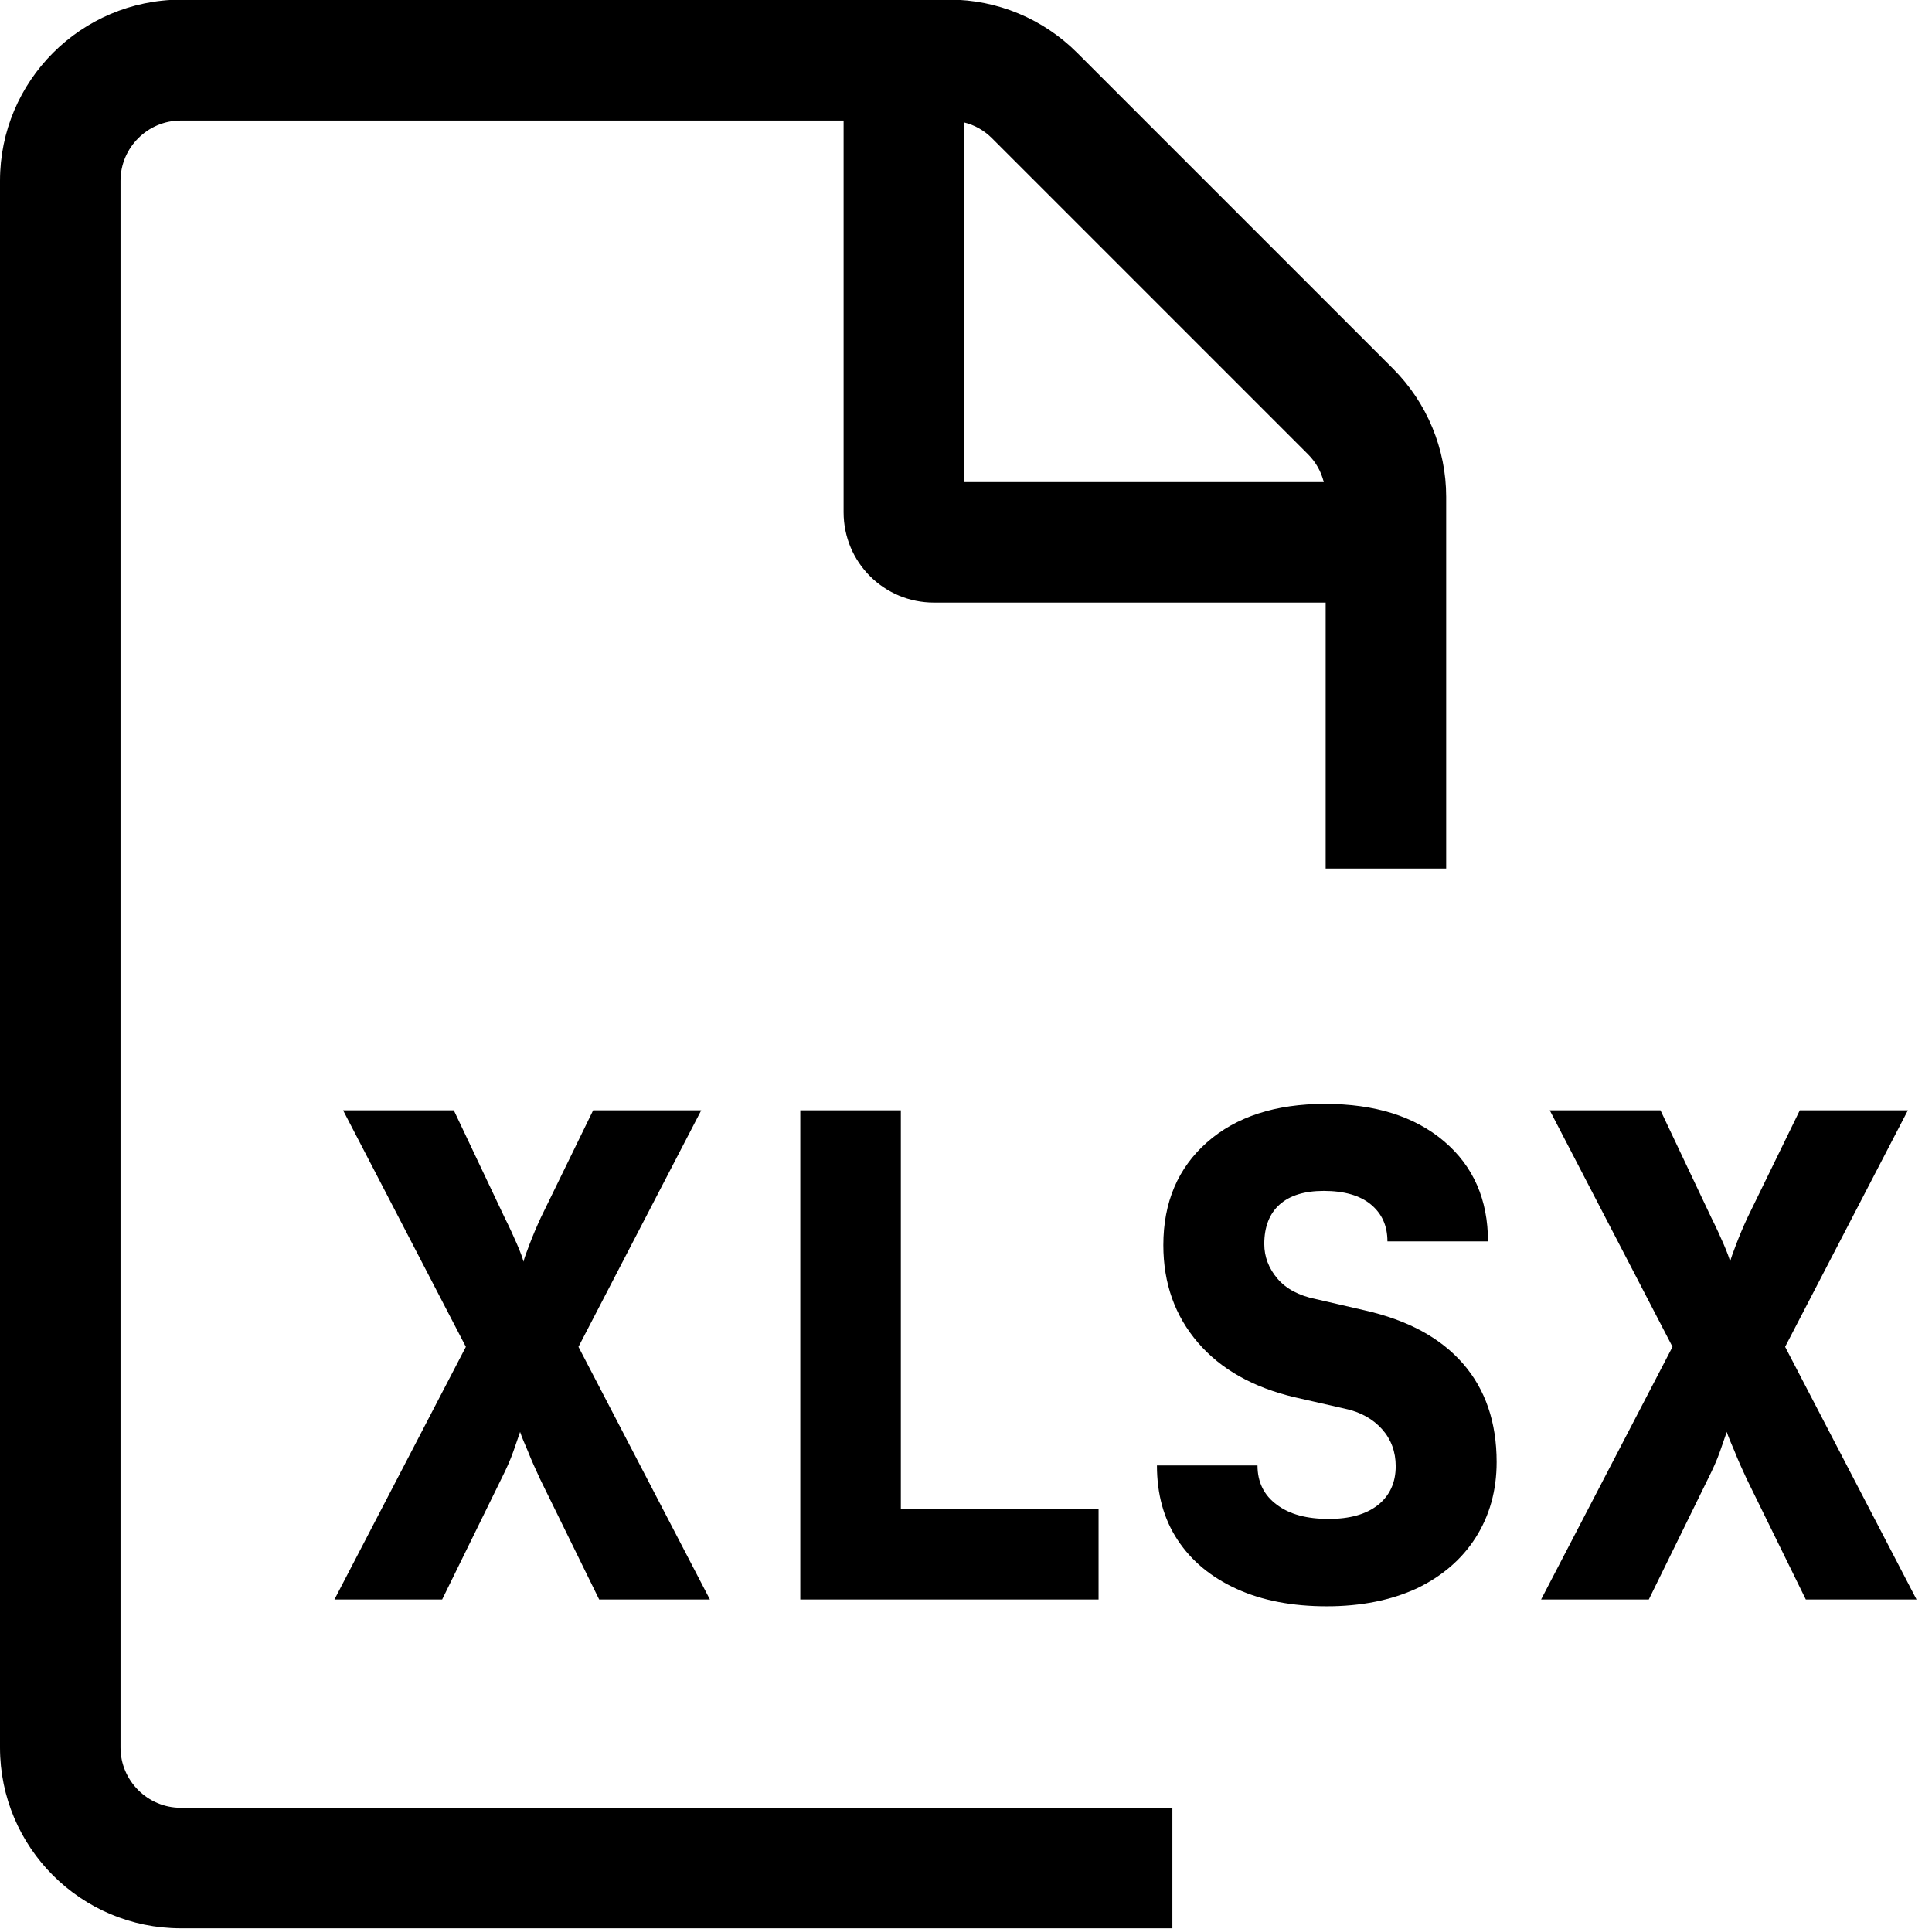
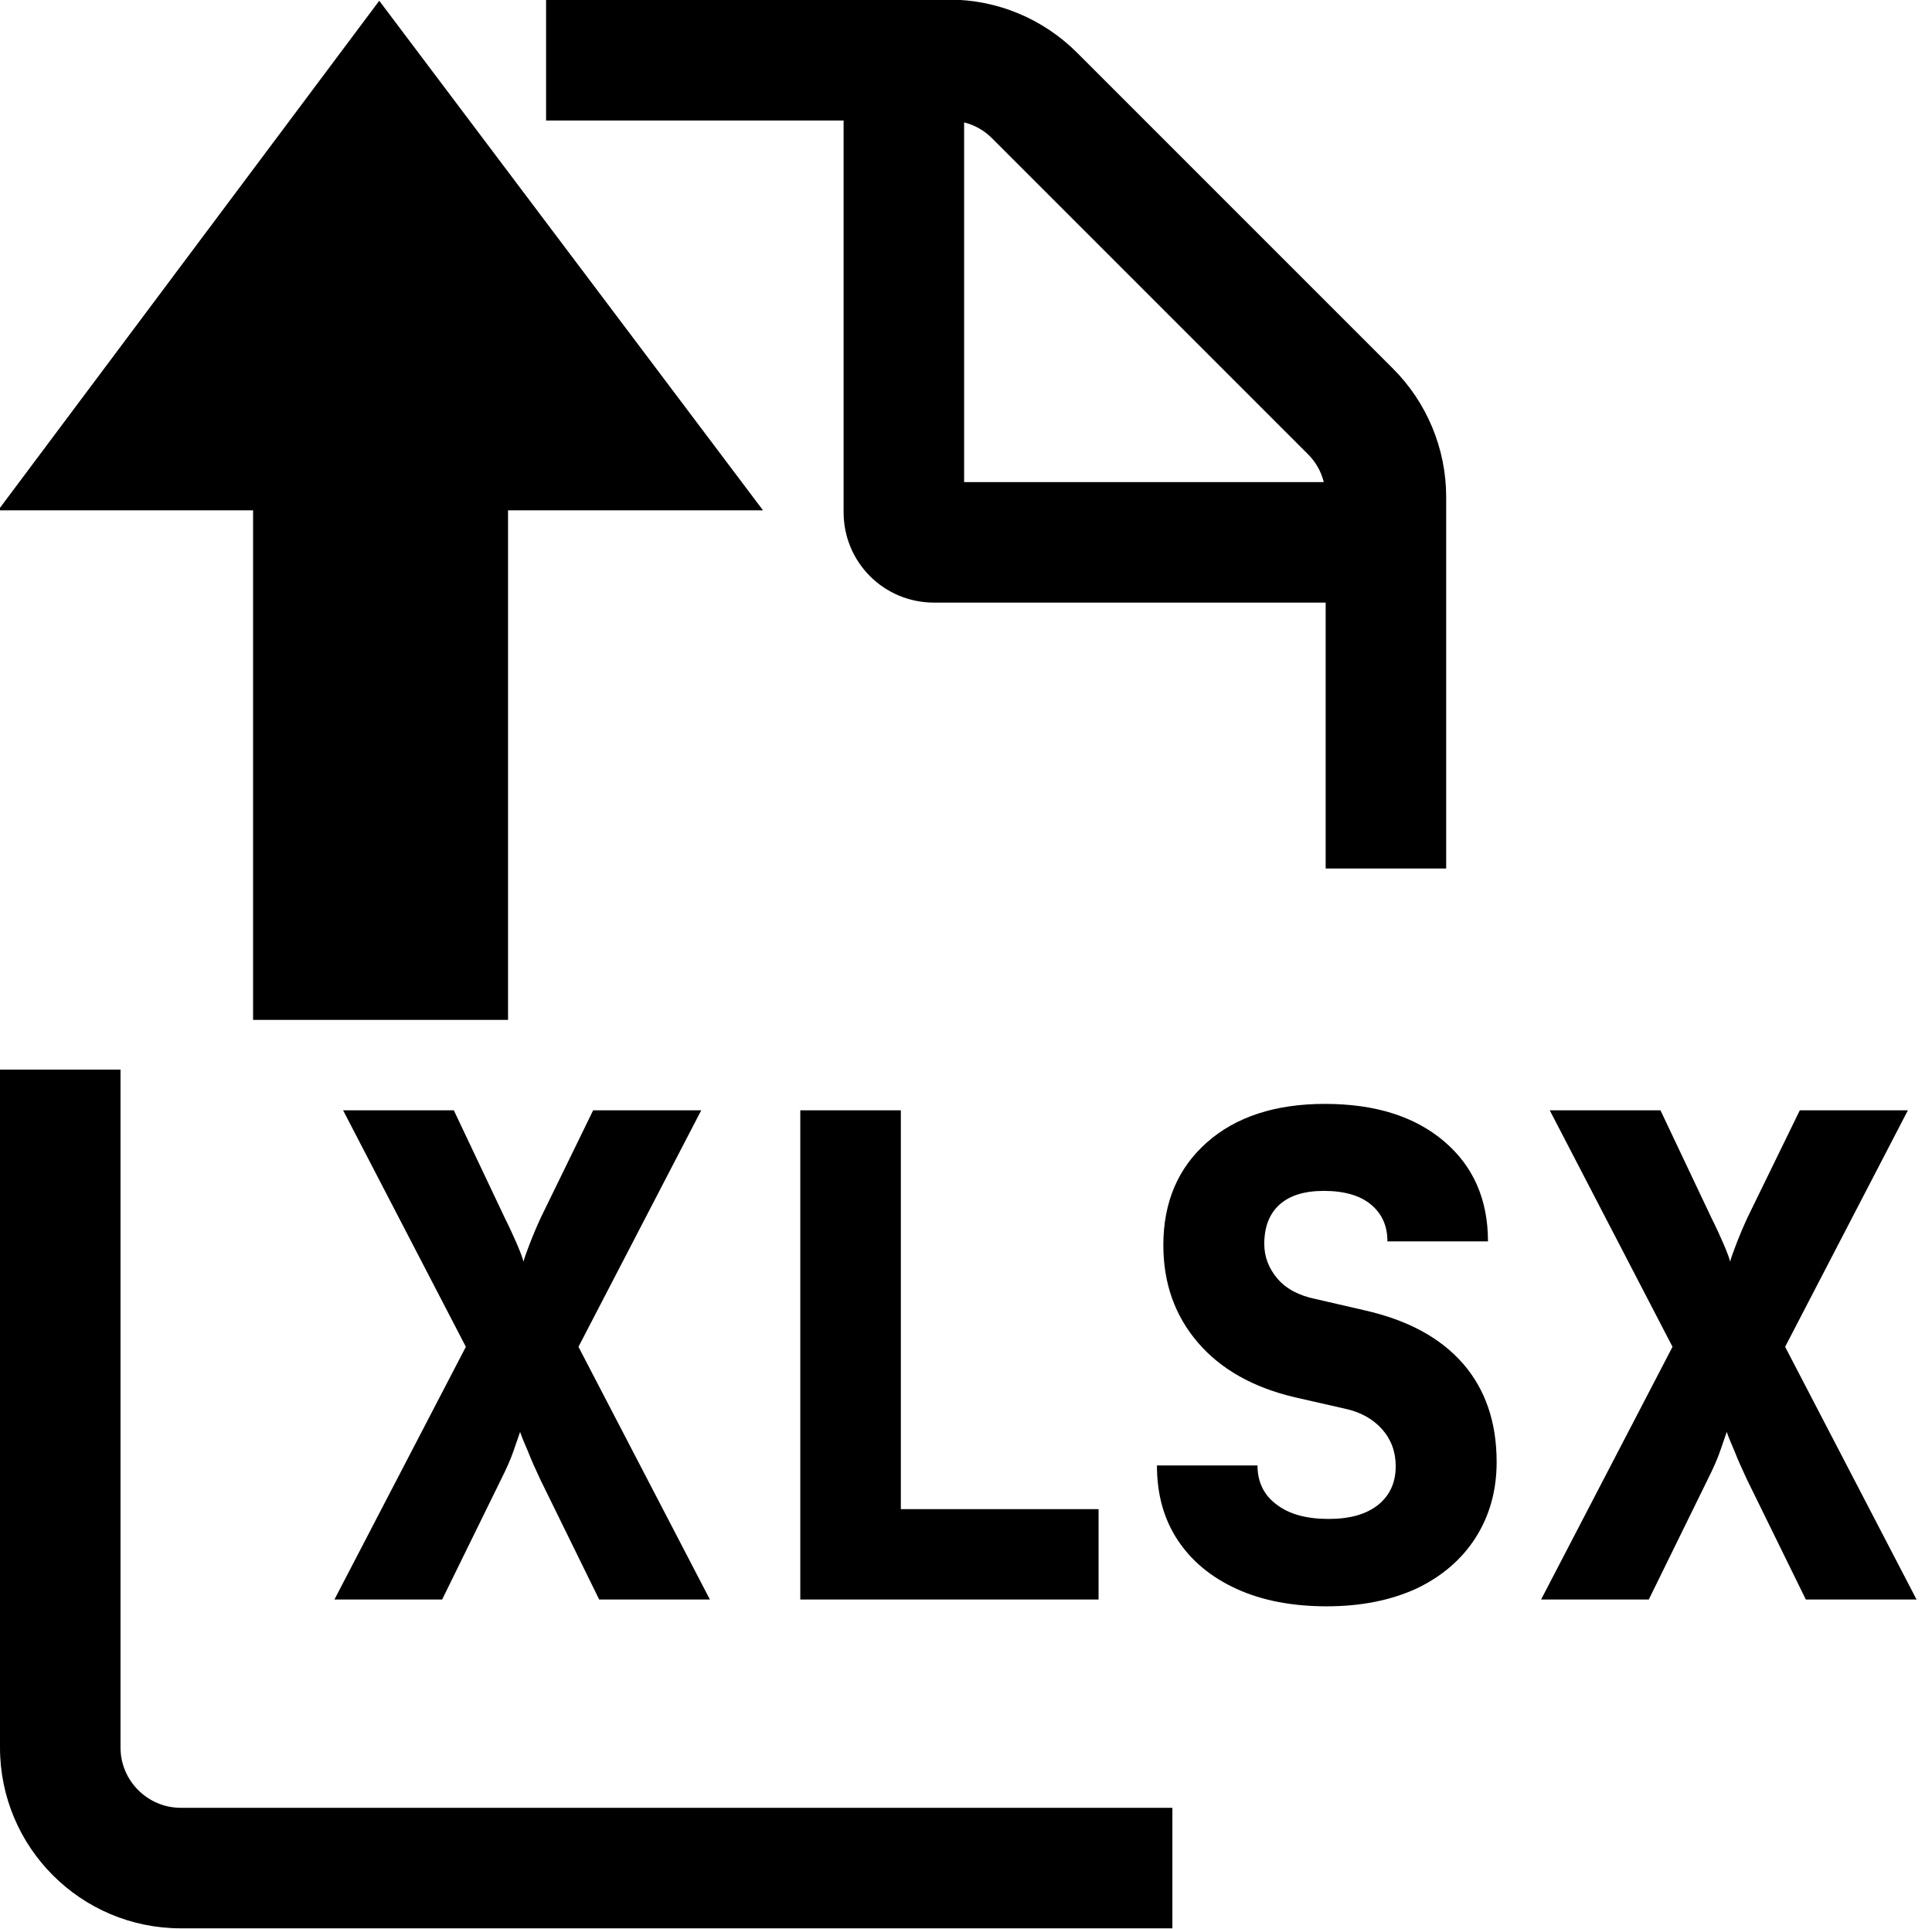
- <svg xmlns="http://www.w3.org/2000/svg" viewBox="0 0 513 512">
-   <path d="m88.8 424.7 34.9-67.1-32.6-62.8h29.4l13.5 28.5c1.3 2.6 2.4 5 3.3 7.1s1.5 3.7 1.7 4.6c0.2-0.9 0.8-2.5 1.6-4.6s1.8-4.5 3-7.1l13.9-28.5h28.7l-32.6 62.8 34.9 67.1h-29.4l-15.7-32c-1.2-2.6-2.3-5-3.2-7.3-1-2.3-1.7-4-2.1-5.2-0.4 1.2-1 2.9-1.8 5.2s-1.9 4.7-3.2 7.3l-15.7 32h-28.6zm123.7 0v-129.9h26.7v105.9h52.5v24h-79.2zm139.8 1.8c-9.1 0-17.1-1.5-23.9-4.6s-12-7.4-15.7-13-5.5-12.2-5.5-19.8h26.7c0 4.4 1.7 7.9 5.1 10.4 3.4 2.6 8 3.8 13.8 3.8 5.6 0 9.9-1.2 13.1-3.7 3.1-2.5 4.7-5.9 4.7-10.3 0-3.8-1.2-7.1-3.6-9.8s-5.7-4.6-10-5.5l-13.2-3c-11-2.6-19.6-7.4-25.7-14.5s-9.2-15.7-9.2-25.9c0-11.4 3.9-20.5 11.6-27.3s18.2-10.2 31.3-10.2c13.3 0 23.8 3.3 31.6 9.9s11.7 15.5 11.7 26.6h-26.7c0-4.2-1.5-7.4-4.4-9.8s-7.1-3.6-12.5-3.6c-5.1 0-9 1.2-11.7 3.6s-4.1 5.9-4.1 10.5c0 3.4 1.2 6.5 3.5 9.2s5.7 4.5 10.1 5.4l13 3c11.5 2.6 20.2 7.3 26.2 14.2 5.9 6.8 8.9 15.5 8.9 26.1 0 7.6-1.9 14.3-5.6 20.1s-9 10.3-15.7 13.5c-6.8 3.1-14.7 4.7-23.8 4.7zm56.9-1.8 34.9-67.1-32.6-62.8h29.4l13.5 28.5c1.3 2.6 2.4 5 3.3 7.1s1.5 3.7 1.7 4.6c0.2-0.9 0.8-2.5 1.6-4.6s1.8-4.5 3-7.1l13.9-28.5h28.7l-32.6 62.8 34.9 67.1h-29.4l-15.7-32c-1.2-2.6-2.3-5-3.2-7.3-1-2.3-1.7-4-2.1-5.2-0.4 1.2-1 2.9-1.8 5.2s-1.9 4.7-3.2 7.3l-15.7 32h-28.6zm-361.2 55.3c-8.8 0-16-7.2-16-16v-416c0-8.8 7.2-16 16-16h176v104c0 13.3 10.7 24 24 24h104v70.6h32v-98.7c0-12.7-5.1-25-14.1-34l-83.9-83.9c-9-9-21.2-14.1-33.9-14.1h-204.1c-26.5 0.1-48 21.6-48 48.1v416c0 26.5 21.5 48 48 48h263.3v-32h-263.3zm208-447.5c2.8 0.7 5.3 2.1 7.4 4.2l83.9 83.9c2.1 2.1 3.5 4.6 4.2 7.4h-95.5v-95.5z" />
+ <svg xmlns="http://www.w3.org/2000/svg" version="1.1" id="Слой_1" x="0px" y="0px" viewBox="0 0 513 512" style="enable-background:new 0 0 513 512;" xml:space="preserve">
+   <path d="M88.8,424.7l34.9-67.1l-32.6-62.8h29.4l13.5,28.5c1.3,2.6,2.4,5,3.3,7.1s1.5,3.7,1.7,4.6c0.2-0.9,0.8-2.5,1.6-4.6  s1.8-4.5,3-7.1l13.9-28.5h28.7l-32.6,62.8l34.9,67.1h-29.4l-15.7-32c-1.2-2.6-2.3-5-3.2-7.3c-1-2.3-1.7-4-2.1-5.2  c-0.4,1.2-1,2.9-1.8,5.2s-1.9,4.7-3.2,7.3l-15.7,32C117.4,424.7,88.8,424.7,88.8,424.7z M212.5,424.7V294.8h26.7v105.9h52.5v24  H212.5L212.5,424.7z M352.3,426.5c-9.1,0-17.1-1.5-23.9-4.6s-12-7.4-15.7-13s-5.5-12.2-5.5-19.8h26.7c0,4.4,1.7,7.9,5.1,10.4  c3.4,2.6,8,3.8,13.8,3.8c5.6,0,9.9-1.2,13.1-3.7c3.1-2.5,4.7-5.9,4.7-10.3c0-3.8-1.2-7.1-3.6-9.8s-5.7-4.6-10-5.5l-13.2-3  c-11-2.6-19.6-7.4-25.7-14.5s-9.2-15.7-9.2-25.9c0-11.4,3.9-20.5,11.6-27.3s18.2-10.2,31.3-10.2c13.3,0,23.8,3.3,31.6,9.9  s11.7,15.5,11.7,26.6h-26.7c0-4.2-1.5-7.4-4.4-9.8s-7.1-3.6-12.5-3.6c-5.1,0-9,1.2-11.7,3.6s-4.1,5.9-4.1,10.5  c0,3.4,1.2,6.5,3.5,9.2s5.7,4.5,10.1,5.4l13,3c11.5,2.6,20.2,7.3,26.2,14.2c5.9,6.8,8.9,15.5,8.9,26.1c0,7.6-1.9,14.3-5.6,20.1  s-9,10.3-15.7,13.5C369.3,424.9,361.4,426.5,352.3,426.5L352.3,426.5z M409.2,424.7l34.9-67.1l-32.6-62.8h29.4l13.5,28.5  c1.3,2.6,2.4,5,3.3,7.1s1.5,3.7,1.7,4.6c0.2-0.9,0.8-2.5,1.6-4.6s1.8-4.5,3-7.1l13.9-28.5h28.7L474,357.6l34.9,67.1h-29.4l-15.7-32  c-1.2-2.6-2.3-5-3.2-7.3c-1-2.3-1.7-4-2.1-5.2c-0.4,1.2-1,2.9-1.8,5.2s-1.9,4.7-3.2,7.3l-15.7,32H409.2L409.2,424.7z M100.7,0.2  L-0.5,135.5h67.7v135.3h67.7V135.5h67.7L100.7,0.2z M384,131.9v98.7h-32V160H248c-13.3,0-24-10.7-24-24V32h-79V-0.1h107.1  C264.8-0.1,277,5,286,14l83.9,83.9C378.9,106.9,384,119.2,384,131.9z M32,464V284H0v180c0,26.5,21.5,48,48,48h263.3v-32H48  C39.2,480,32,472.8,32,464z M351.5,128c-0.7-2.8-2.1-5.3-4.2-7.4l-83.9-83.9c-2.1-2.1-4.6-3.5-7.4-4.2V128H351.5z" />
</svg>
